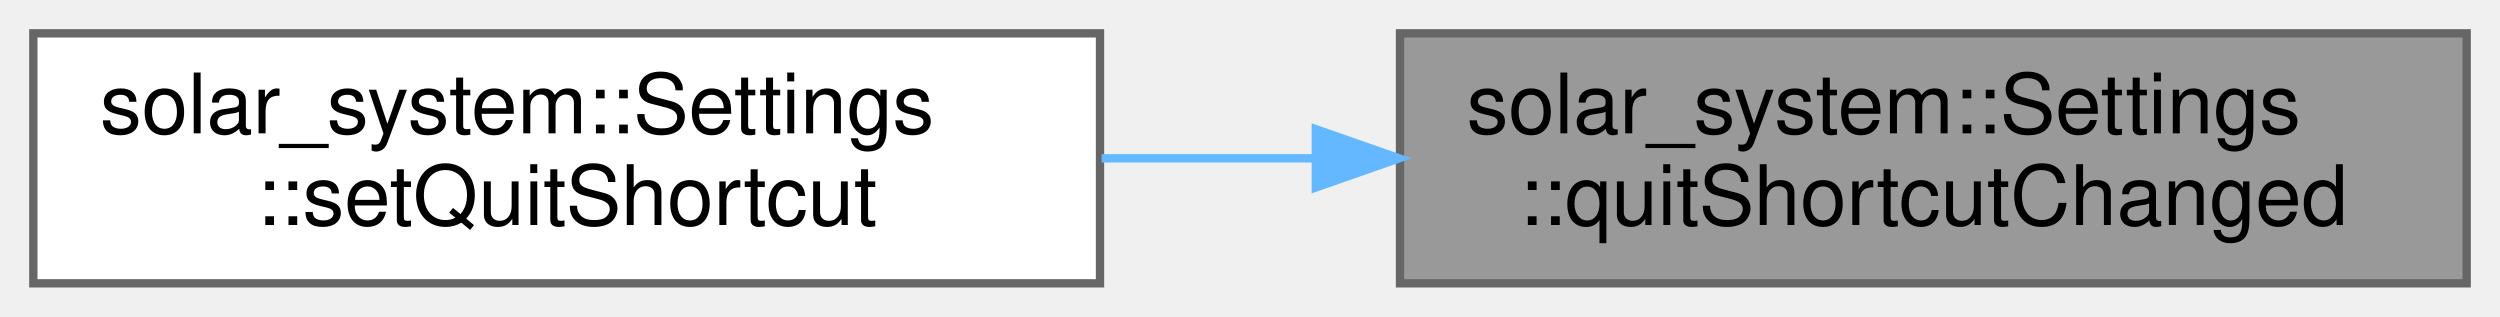
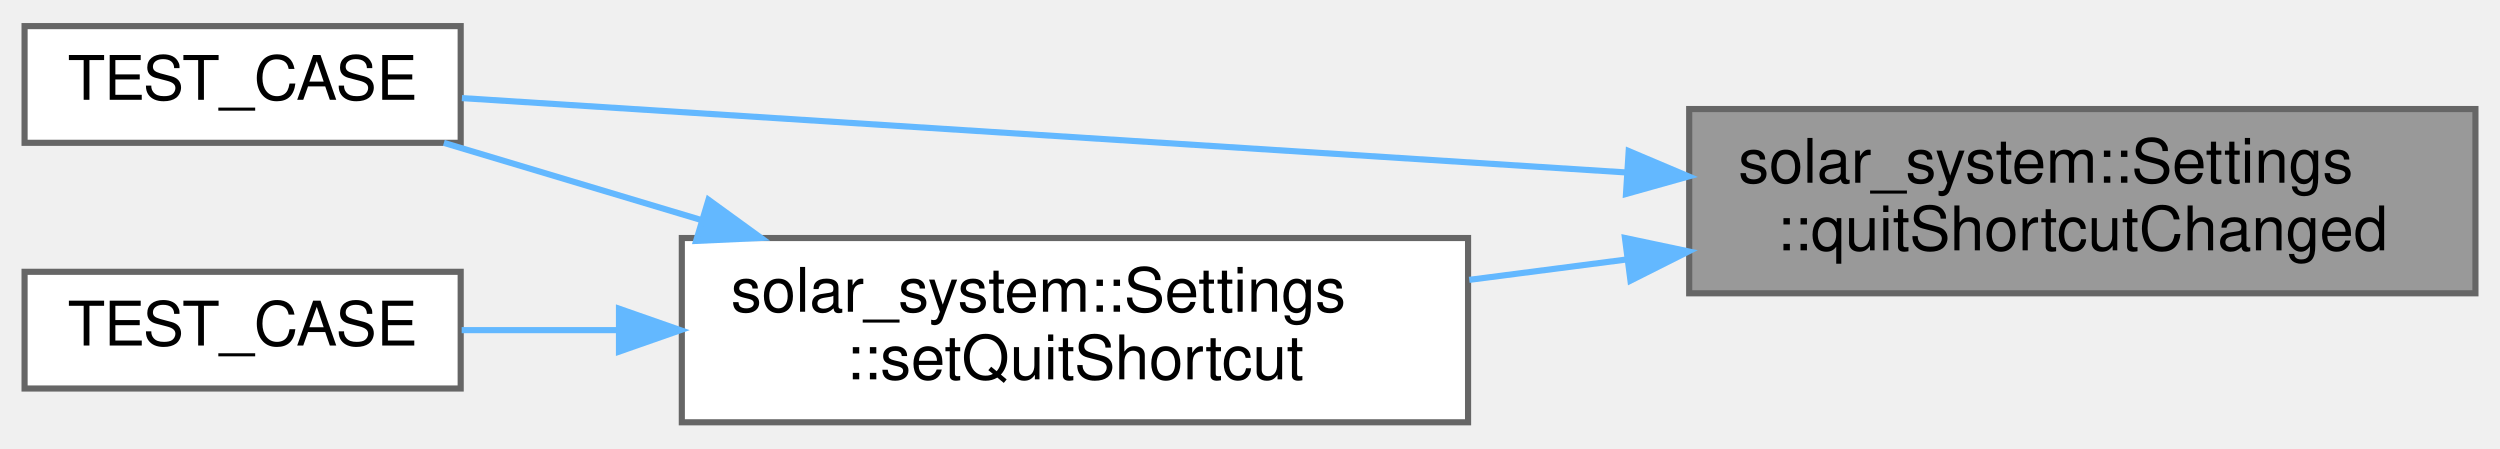
- <svg xmlns="http://www.w3.org/2000/svg" xmlns:xlink="http://www.w3.org/1999/xlink" width="300pt" height="38pt" viewBox="0.00 0.00 300.00 38.00">
-   <g id="graph0" class="graph" transform="scale(1 1) rotate(0) translate(4 34)">
+ <svg xmlns="http://www.w3.org/2000/svg" xmlns:xlink="http://www.w3.org/1999/xlink" width="407pt" height="73pt" viewBox="0.00 0.00 407.00 72.50">
+   <g id="graph0" class="graph" transform="scale(1 1) rotate(0) translate(4 68.5)">
    <g id="Node000001" class="node">
      <g id="a_Node000001">
        <a xlink:title="Emitted when the quit shortcut is changed.">
-           <polygon fill="#999999" stroke="#666666" points="292,-30 164,-30 164,0 292,0 292,-30" />
-           <text text-anchor="start" x="172" y="-18" font-family="Helvetica,sans-Serif" font-size="10.00">solar_system::Settings</text>
-           <text text-anchor="middle" x="228" y="-7" font-family="Helvetica,sans-Serif" font-size="10.00">::quitShortcutChanged</text>
+           <polygon fill="#999999" stroke="#666666" points="399,-51 271,-51 271,-21 399,-21 399,-51" />
+           <text text-anchor="start" x="279" y="-39" font-family="Helvetica,sans-Serif" font-size="10.00">solar_system::Settings</text>
+           <text text-anchor="middle" x="335" y="-28" font-family="Helvetica,sans-Serif" font-size="10.00">::quitShortcutChanged</text>
        </a>
      </g>
    </g>
    <g id="Node000002" class="node">
      <g id="a_Node000002">
        <a xlink:href="classsolar__system_1_1Settings.html#a2254d2cd3f6a543d9c34b62cd70f0152" target="_top" xlink:title="Sets the current quit shortcut for the application.">
-           <polygon fill="white" stroke="#666666" points="128,-30 0,-30 0,0 128,0 128,-30" />
-           <text text-anchor="start" x="8" y="-18" font-family="Helvetica,sans-Serif" font-size="10.00">solar_system::Settings</text>
-           <text text-anchor="middle" x="64" y="-7" font-family="Helvetica,sans-Serif" font-size="10.00">::setQuitShortcut</text>
+           <polygon fill="white" stroke="#666666" points="235,-30 107,-30 107,0 235,0 235,-30" />
+           <text text-anchor="start" x="115" y="-18" font-family="Helvetica,sans-Serif" font-size="10.00">solar_system::Settings</text>
+           <text text-anchor="middle" x="171" y="-7" font-family="Helvetica,sans-Serif" font-size="10.00">::setQuitShortcut</text>
        </a>
      </g>
    </g>
    <g id="edge1_Node000001_Node000002" class="edge">
      <g id="a_edge1_Node000001_Node000002">
        <a xlink:title=" ">
-           <path fill="none" stroke="#63b8ff" d="M153.63,-15C145.14,-15 136.53,-15 128.19,-15" />
-           <polygon fill="#63b8ff" stroke="#63b8ff" points="153.9,-18.5 163.9,-15 153.9,-11.5 153.9,-18.5" />
+           <path fill="none" stroke="#63b8ff" d="M260.91,-26.52C252.32,-25.41 243.62,-24.28 235.19,-23.19" />
+           <polygon fill="#63b8ff" stroke="#63b8ff" points="260.54,-30.01 270.9,-27.82 261.44,-23.06 260.54,-30.01" />
+         </a>
+       </g>
+     </g>
+     <g id="Node000003" class="node">
+       <g id="a_Node000003">
+         <a xlink:href="tst__settings_8cpp.html#abbef4b32fa1bb7655438319bdba67165" target="_top" xlink:title=" ">
+           <polygon fill="white" stroke="#666666" points="71,-64.5 0,-64.5 0,-45.5 71,-45.5 71,-64.5" />
+           <text text-anchor="middle" x="35.5" y="-52.5" font-family="Helvetica,sans-Serif" font-size="10.00">TEST_CASE</text>
+         </a>
+       </g>
+     </g>
+     <g id="edge4_Node000001_Node000003" class="edge">
+       <g id="a_edge4_Node000001_Node000003">
+         <a xlink:title=" ">
+           <path fill="none" stroke="#63b8ff" d="M260.67,-40.68C200.3,-44.54 117.4,-49.83 71.2,-52.78" />
+           <polygon fill="#63b8ff" stroke="#63b8ff" points="261.15,-44.16 270.91,-40.03 260.71,-37.17 261.15,-44.16" />
+         </a>
+       </g>
+     </g>
+     <g id="edge2_Node000002_Node000003" class="edge">
+       <g id="a_edge2_Node000002_Node000003">
+         <a xlink:title=" ">
+           <path fill="none" stroke="#63b8ff" d="M110.04,-32.97C95.63,-37.28 80.79,-41.73 68.26,-45.49" />
+           <polygon fill="#63b8ff" stroke="#63b8ff" points="111.34,-36.23 119.91,-30.01 109.33,-29.53 111.34,-36.23" />
+         </a>
+       </g>
+     </g>
+     <g id="Node000004" class="node">
+       <g id="a_Node000004">
+         <a xlink:href="tst__settings_8cpp.html#a21102cab53cc05cb45a7ceda014091d7" target="_top" xlink:title=" ">
+           <polygon fill="white" stroke="#666666" points="71,-24.5 0,-24.5 0,-5.5 71,-5.5 71,-24.5" />
+           <text text-anchor="middle" x="35.5" y="-12.5" font-family="Helvetica,sans-Serif" font-size="10.00">TEST_CASE</text>
+         </a>
+       </g>
+     </g>
+     <g id="edge3_Node000002_Node000004" class="edge">
+       <g id="a_edge3_Node000002_Node000004">
+         <a xlink:title=" ">
+           <path fill="none" stroke="#63b8ff" d="M96.71,-15C87.82,-15 79.09,-15 71.16,-15" />
+           <polygon fill="#63b8ff" stroke="#63b8ff" points="96.77,-18.5 106.77,-15 96.77,-11.5 96.77,-18.5" />
        </a>
      </g>
    </g>
  </g>
</svg>
